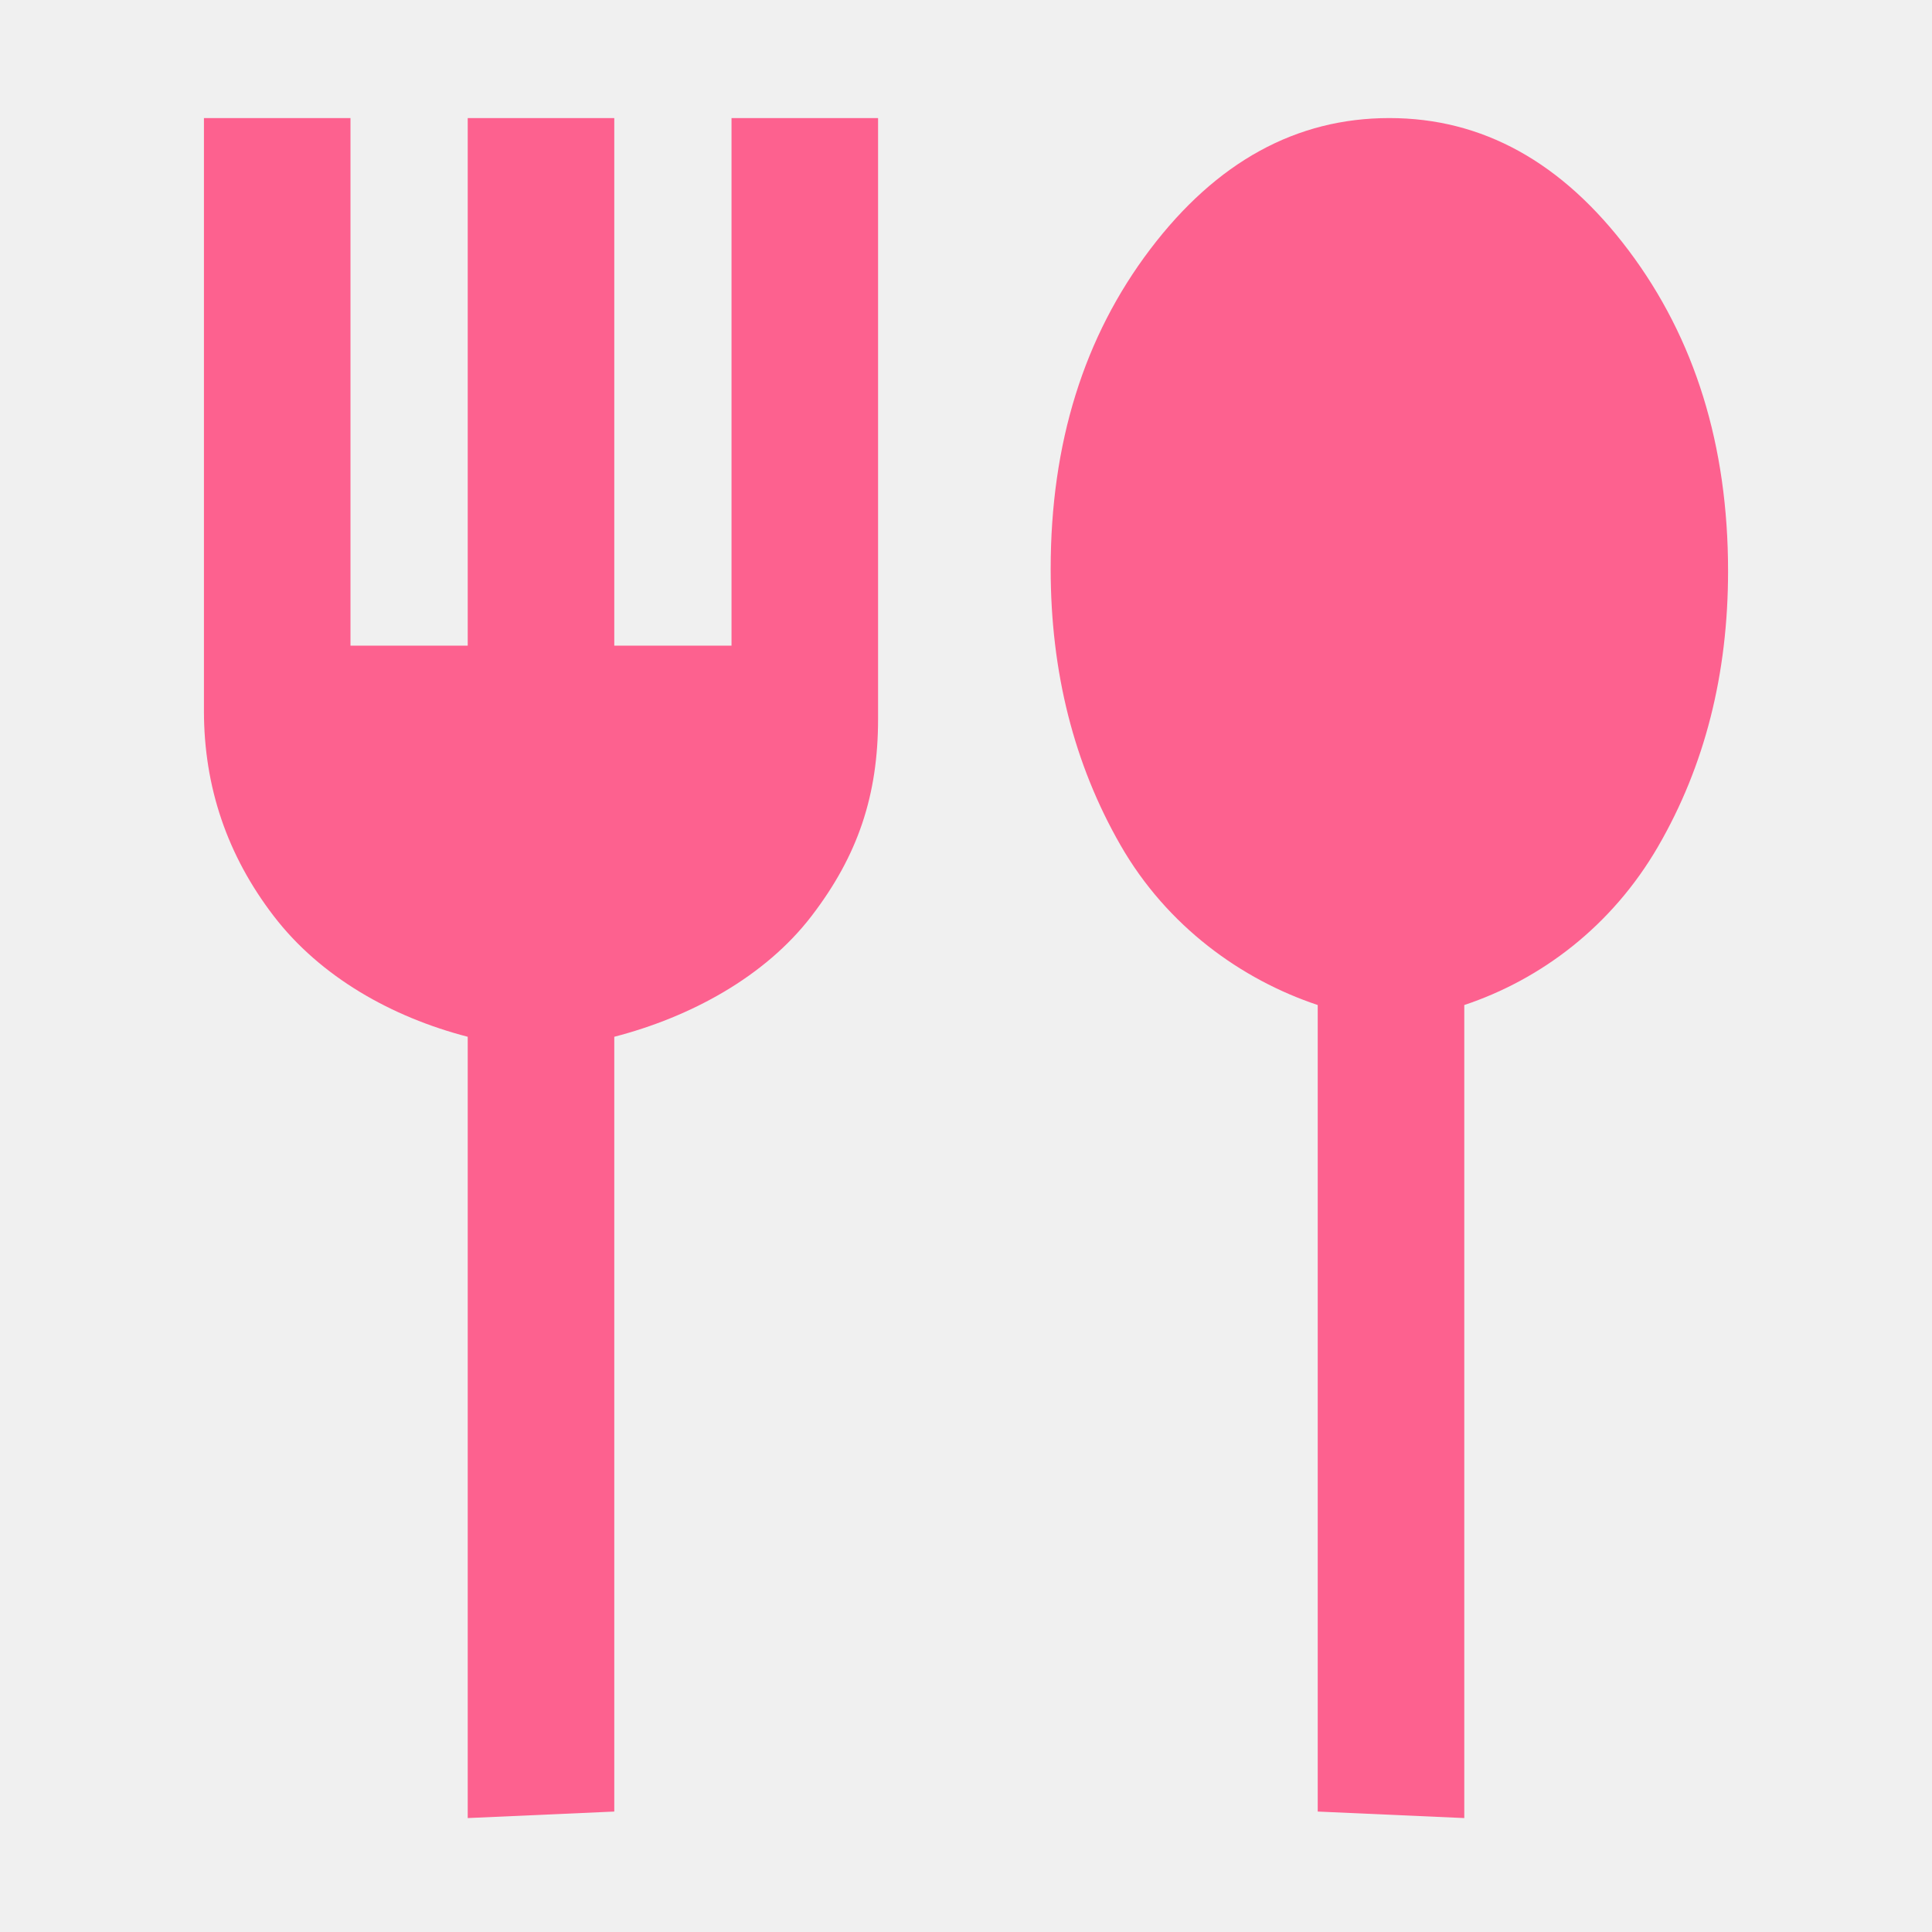
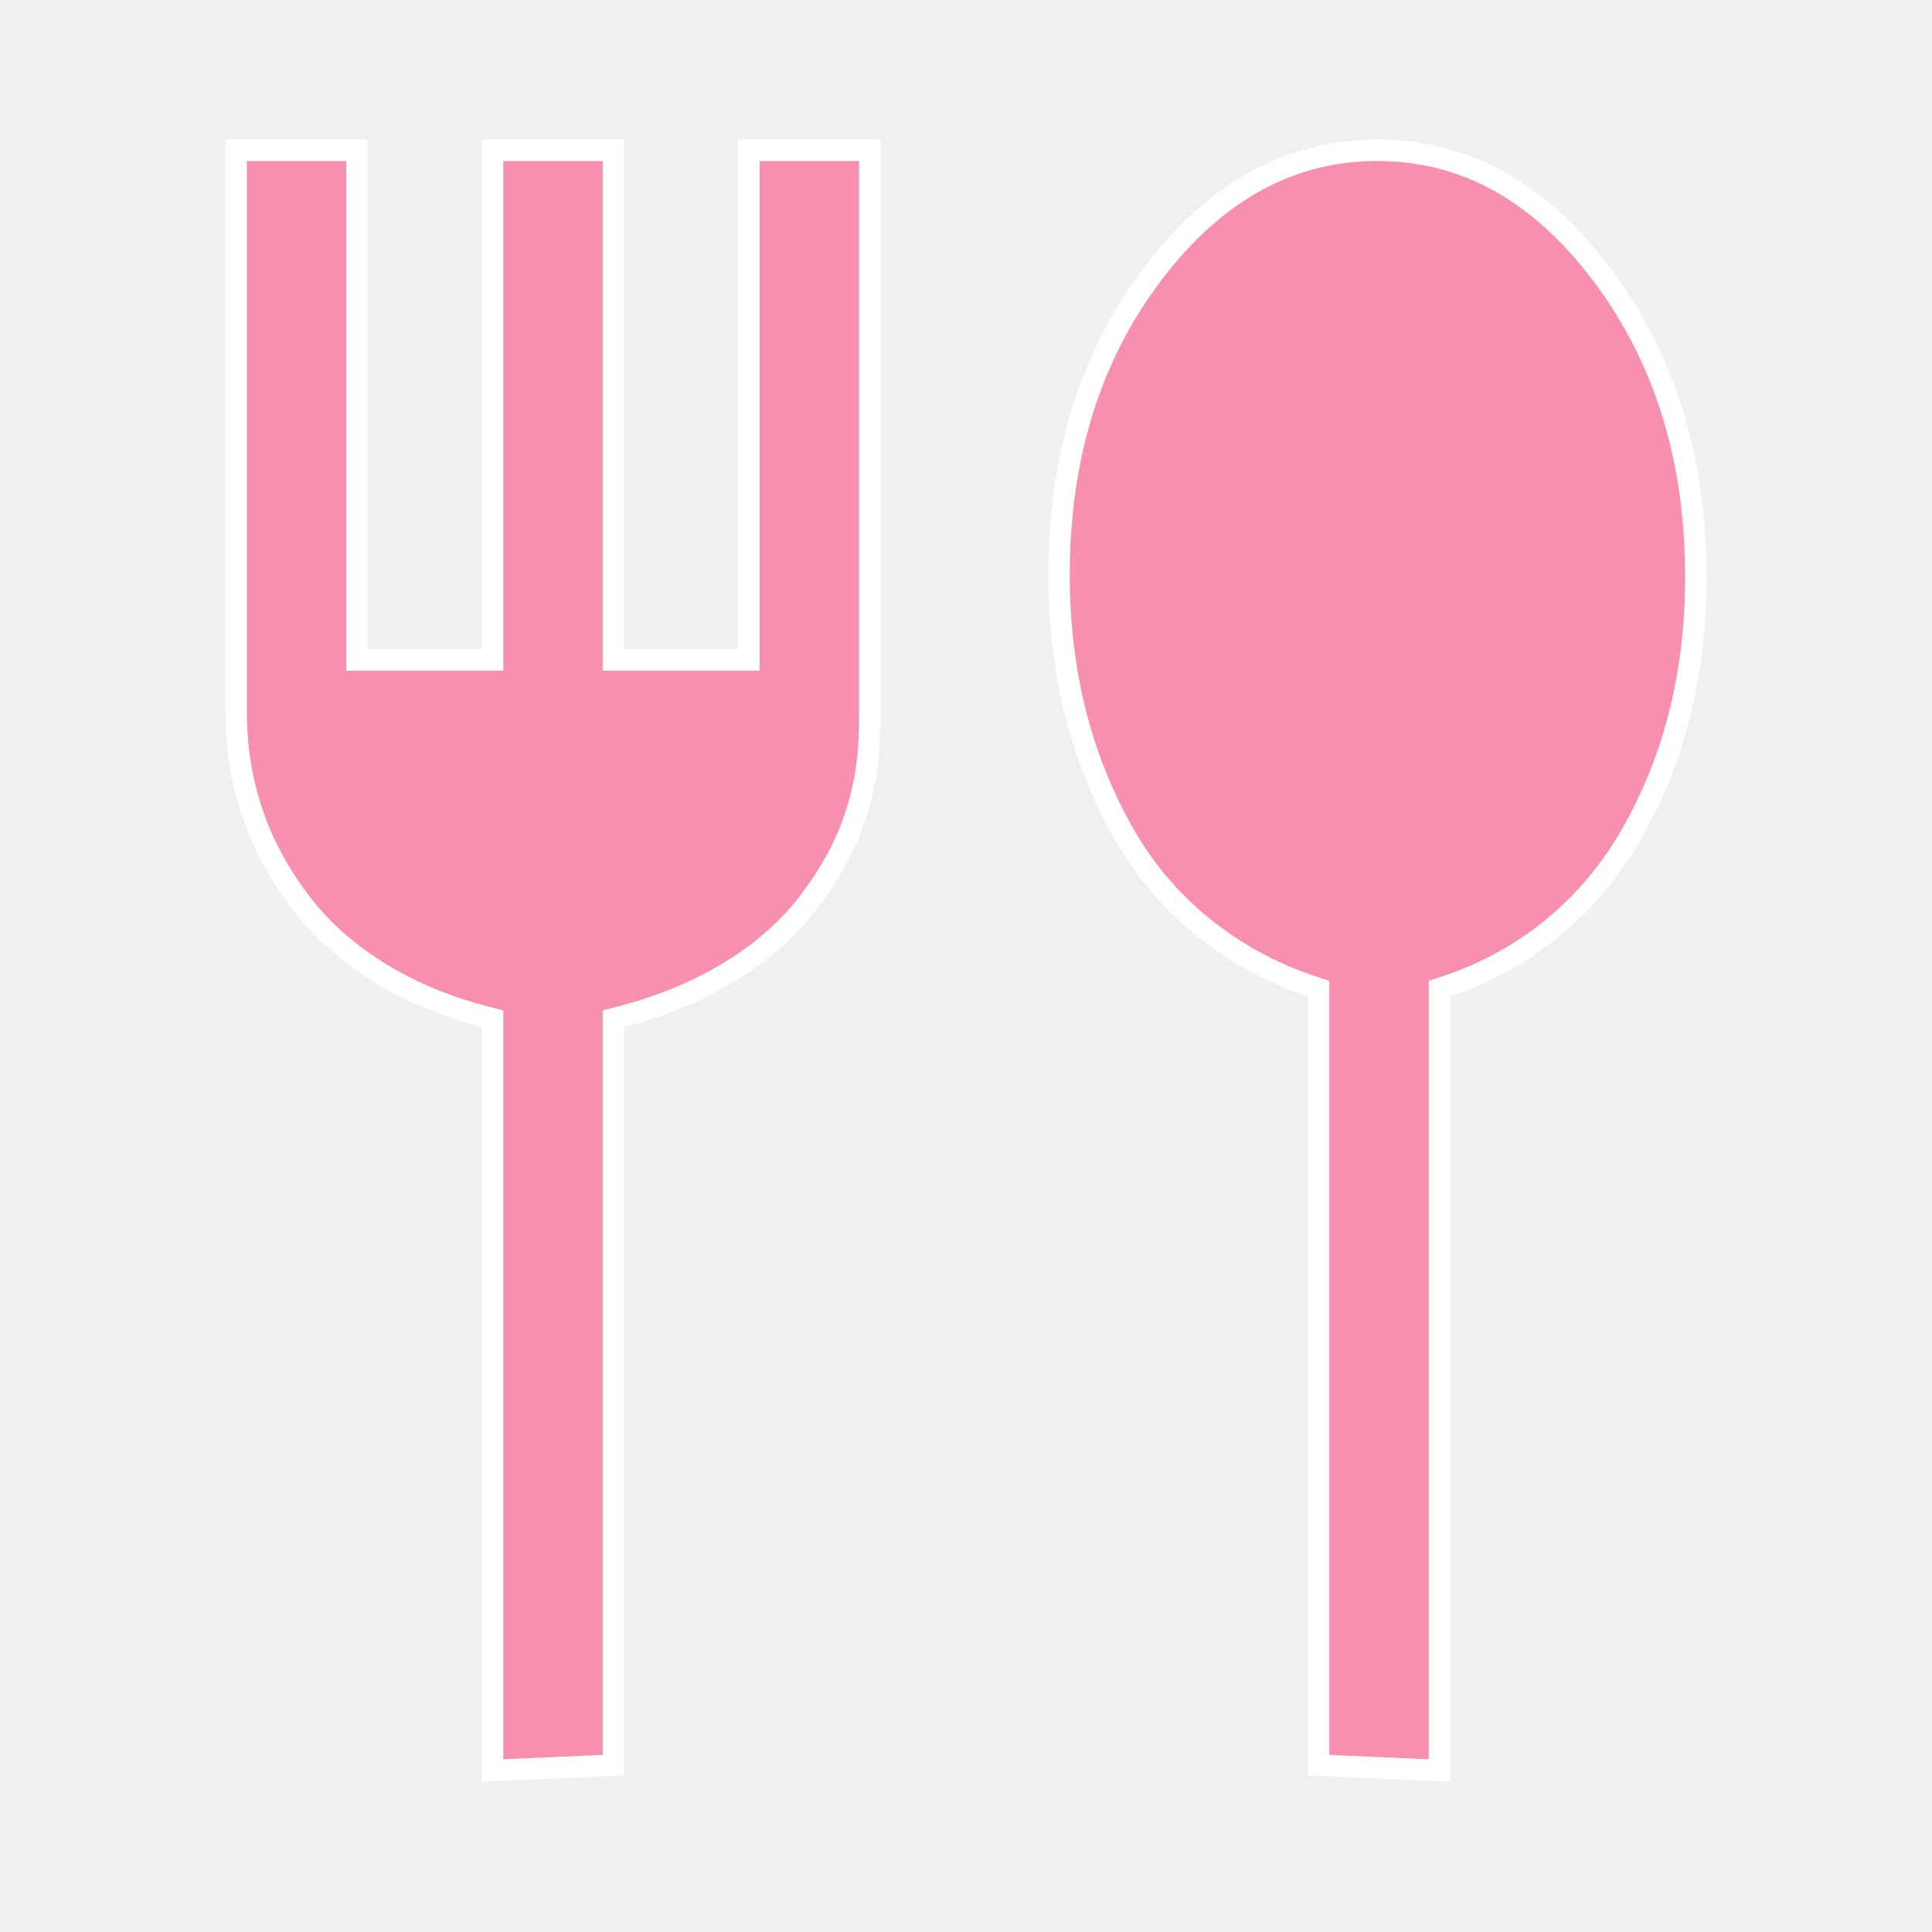
<svg xmlns="http://www.w3.org/2000/svg" width="180" height="180" viewBox="0 0 180 180" fill="none">
-   <path d="M43.577 169.385V96.594C36.477 94.754 29.847 91.007 25.508 85.353C21.169 79.699 19 73.322 19 66.222V11H32.654L32.654 60.154H43.577L43.577 11H57.231L57.231 60.154H68.154V11H81.808L81.808 66.981C81.808 74.081 79.942 79.699 75.603 85.353C71.264 91.007 64.331 94.754 57.231 96.594V168.778L43.577 169.385ZM122.769 168.778L122.769 93.636C115.669 91.269 108.736 86.306 104.397 78.746C100.058 71.186 97.889 62.606 97.889 53.008C97.889 41.306 100.979 31.38 107.158 23.228C113.338 15.076 120.767 11 129.444 11C138.122 11 145.551 15.109 151.731 23.326C157.91 31.544 161 41.504 161 53.206C161 62.804 158.831 71.35 154.492 78.844C150.153 86.339 143.523 91.269 136.423 93.636V169.385L122.769 168.778Z" fill="#FD618F" />
+   <path d="M45.885 94.909L45.134 94.716C38.392 92.978 32.164 89.457 28.116 84.214C24.034 78.926 22 72.981 22 66.345V14H33.27V61.482H45.885V14H57.154V61.482H69.769V14H81.038V67.077C81.038 73.718 79.296 78.93 75.217 84.214C71.176 89.447 64.663 92.974 57.904 94.716L57.154 94.909V164.457L45.885 164.954V94.909ZM122.846 92.105L122.161 91.878C115.464 89.659 108.937 85.008 104.857 77.942C100.737 70.806 98.667 62.694 98.667 53.58C98.667 42.463 101.616 33.095 107.47 25.419C113.323 17.744 120.268 14 128.333 14C136.394 14 143.339 17.771 149.194 25.511C155.051 33.252 158 42.654 158 53.77C158 62.885 155.929 70.963 151.811 78.034C147.724 85.05 141.484 89.663 134.801 91.878L134.115 92.105V164.954L122.846 164.457V92.105Z" fill="#F690AE" stroke="white" stroke-width="2" />
</svg>
